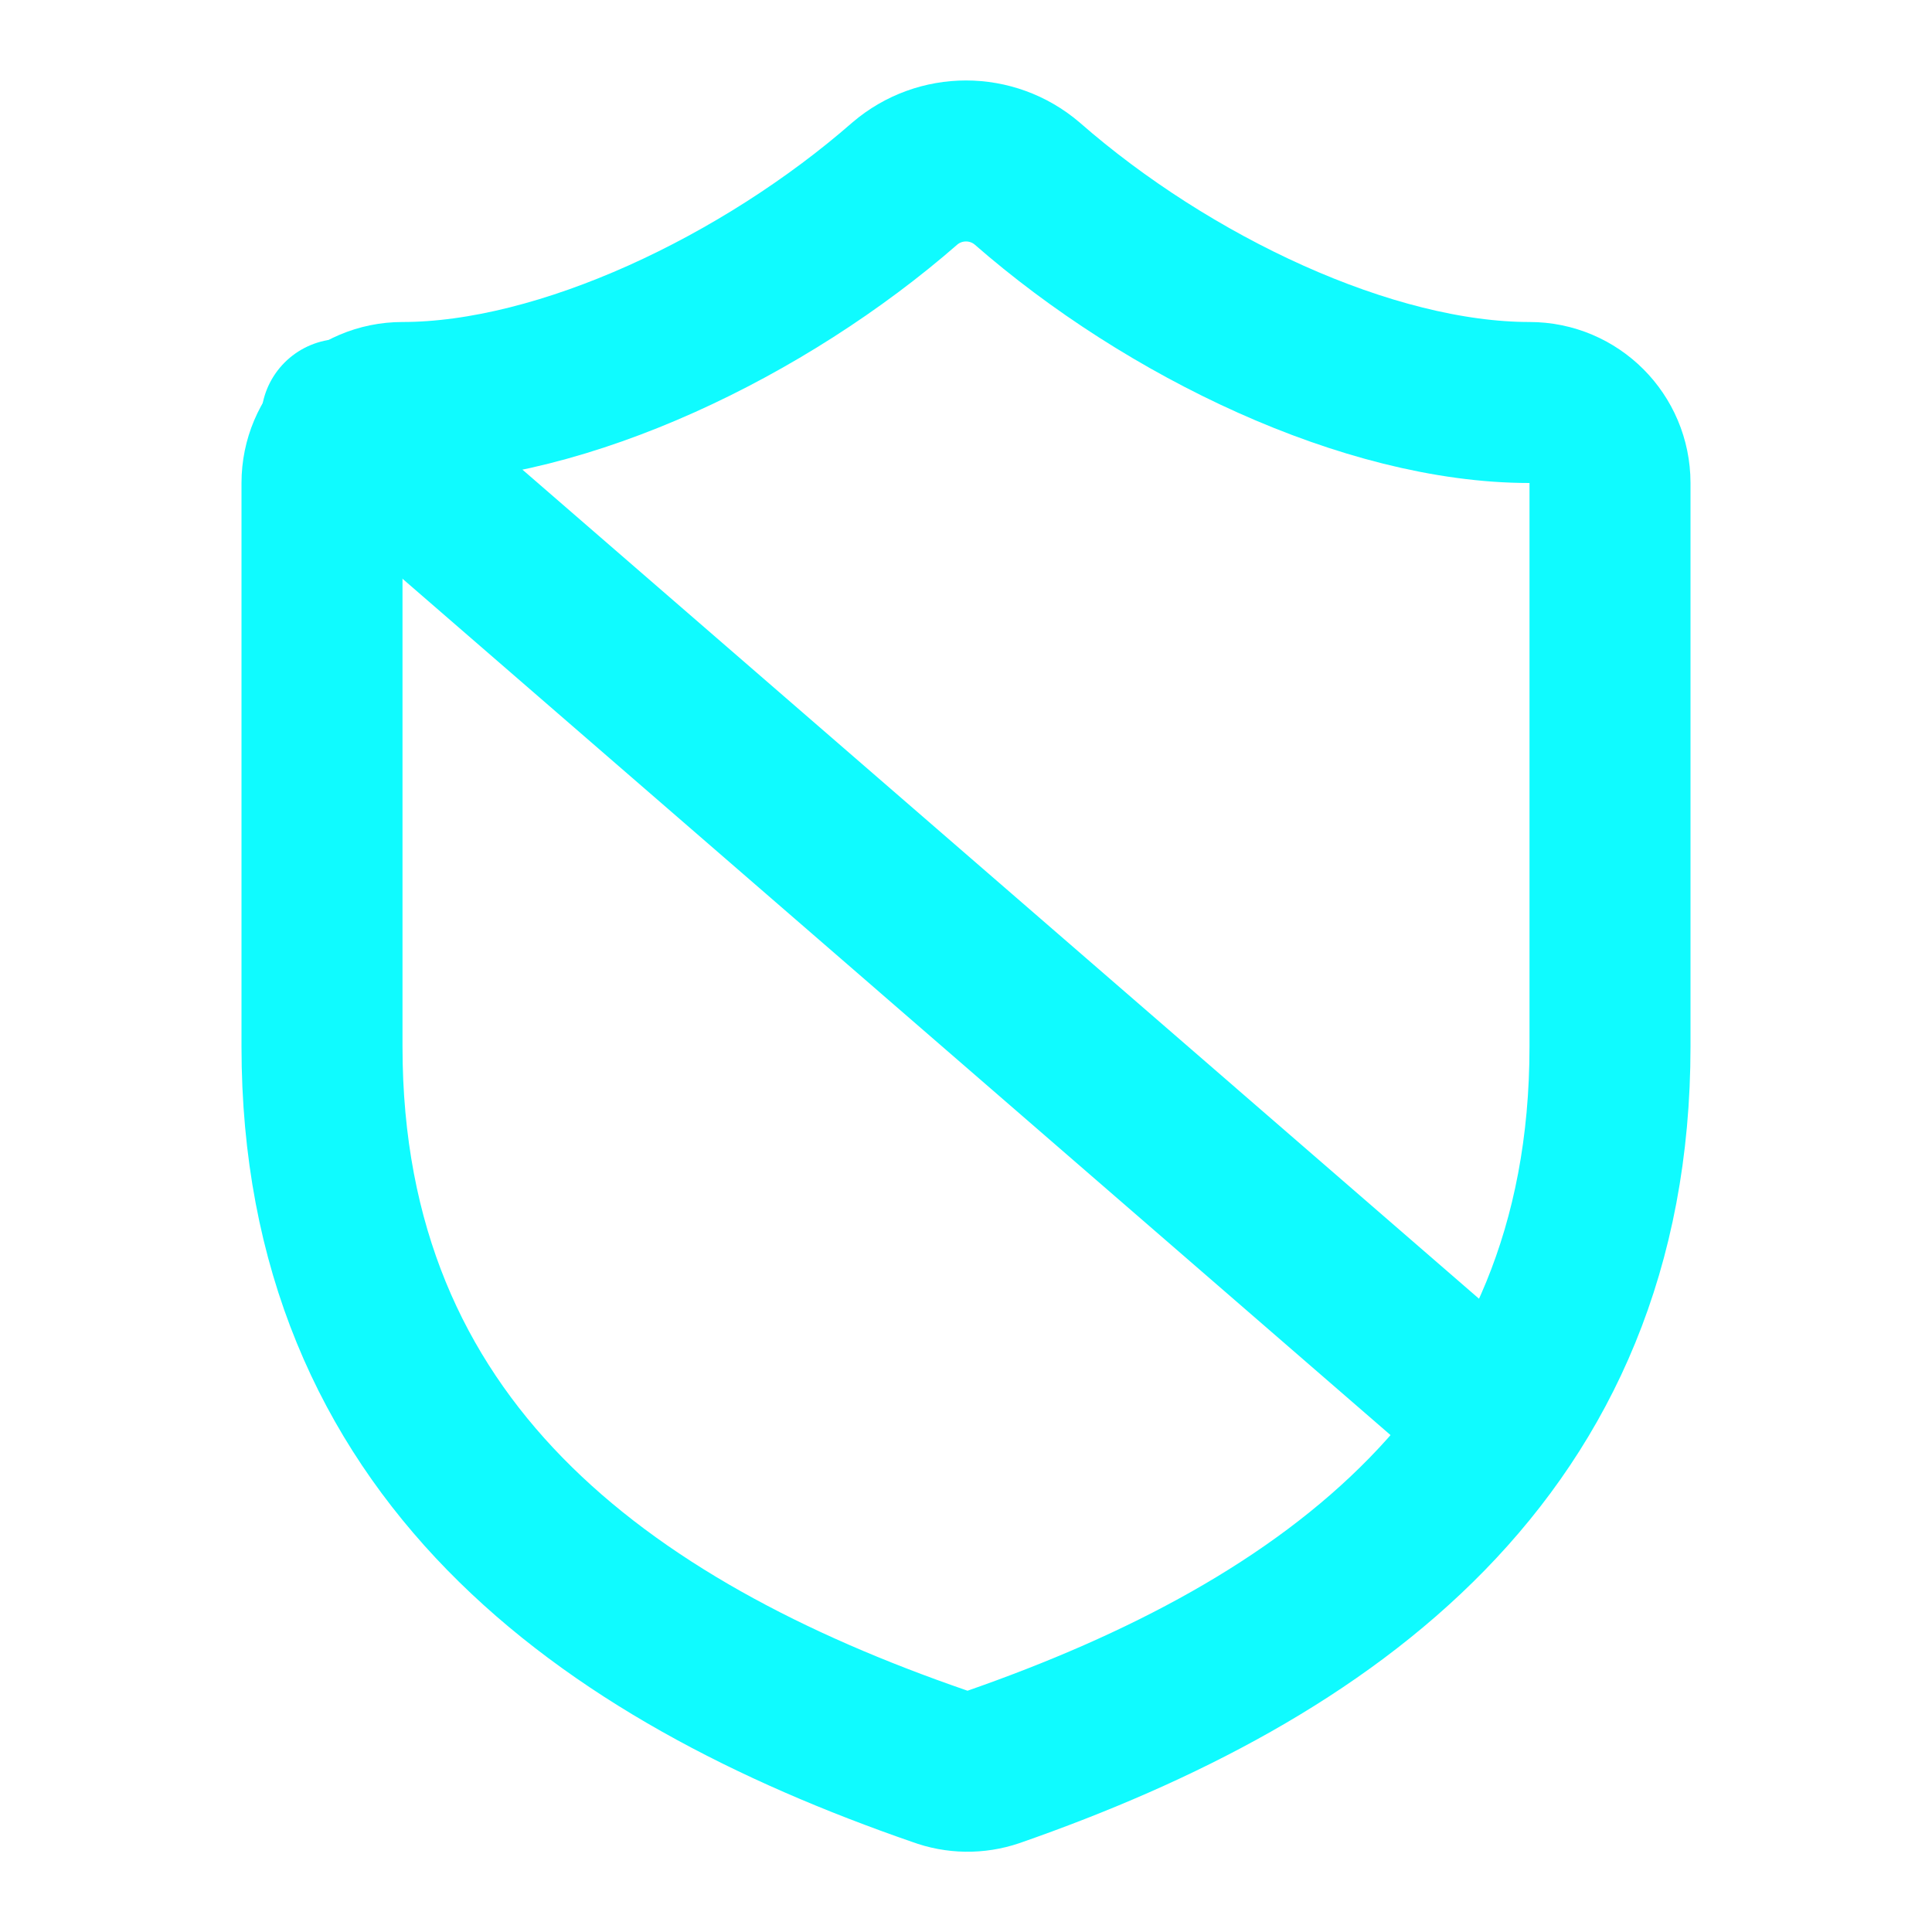
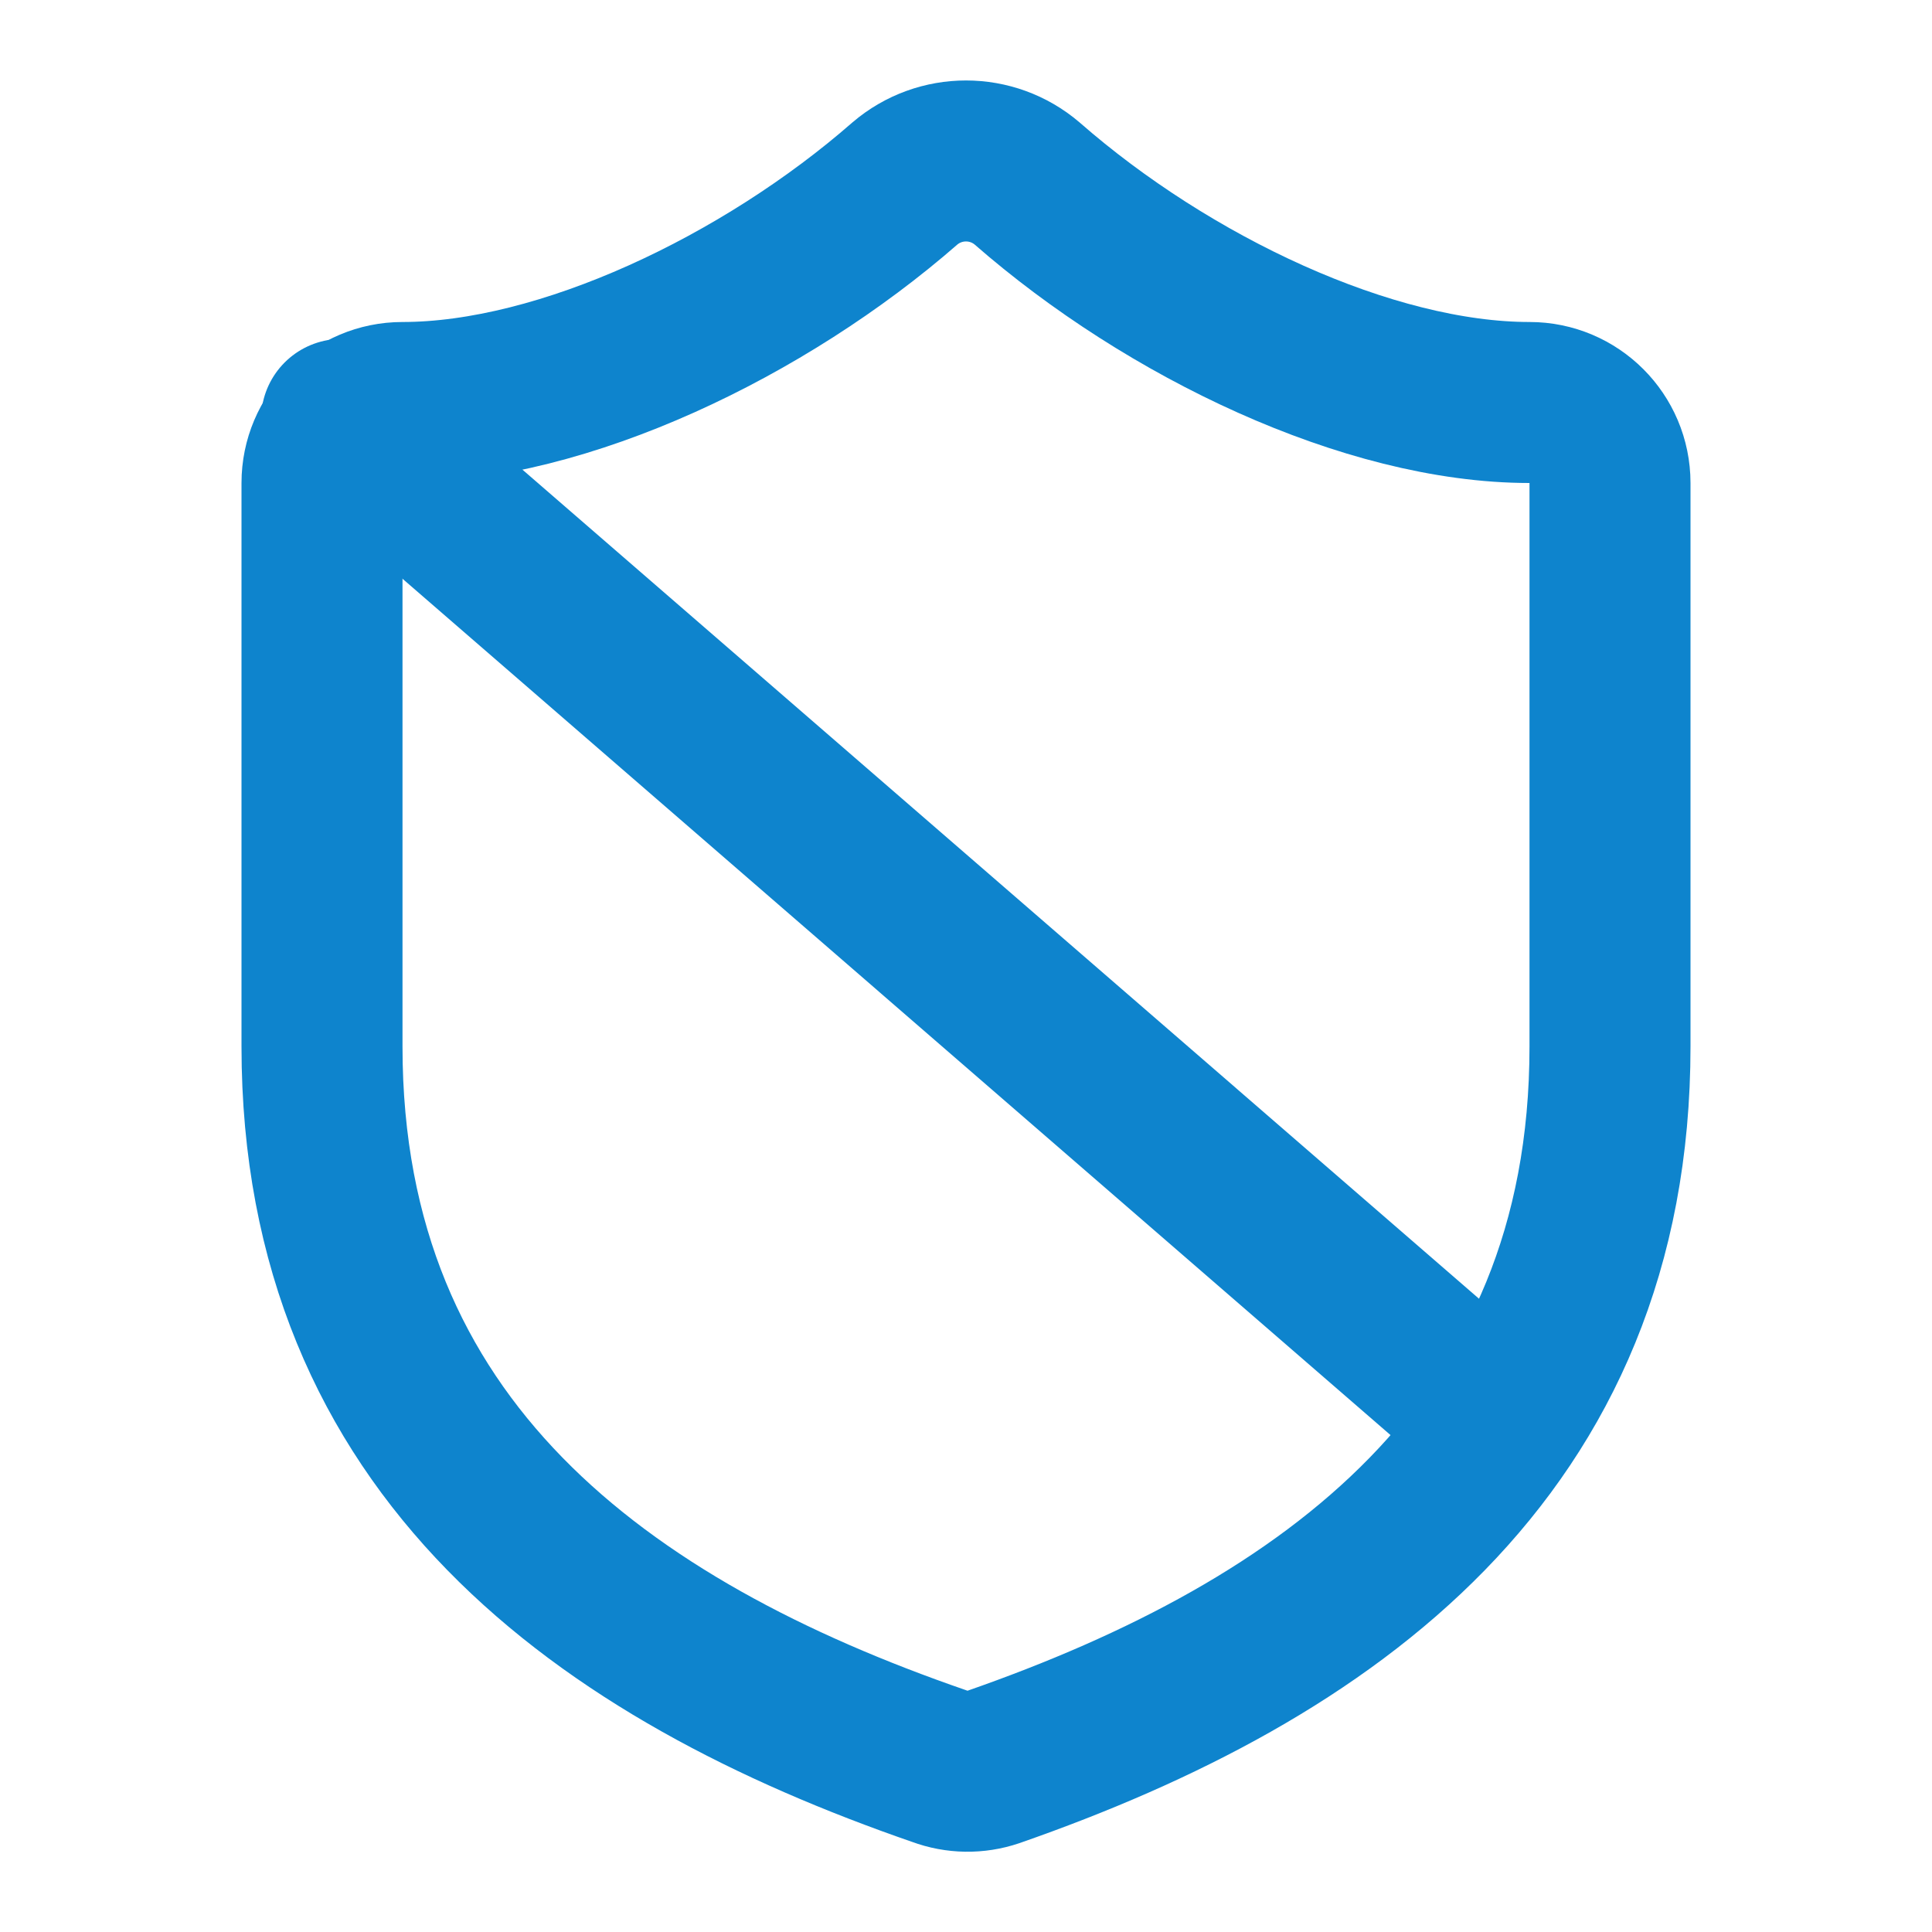
- <svg xmlns="http://www.w3.org/2000/svg" width="24" height="24" viewBox="0 0 24 24" fill="none" stroke="#0ffbff" stroke-width="2" stroke-linecap="round" stroke-linejoin="round" class="lucide lucide-shield-ban">
+ <svg xmlns="http://www.w3.org/2000/svg" width="24" height="24" viewBox="0 0 24 24" fill="none" stroke="#0e84cd" stroke-width="2" stroke-linecap="round" stroke-linejoin="round" class="lucide lucide-shield-ban">
  <path d="M20 13c0 5-3.5 7.5-7.66 8.95a1 1 0 0 1-.67-.01C7.5 20.5 4 18 4 13V6a1 1 0 0 1 1-1c2 0 4.5-1.2 6.24-2.72a1.17 1.17 0 0 1 1.52 0C14.51 3.81 17 5 19 5a1 1 0 0 1 1 1z" />
  <path d="m4.243 5.21 14.39 12.472" />
</svg>
